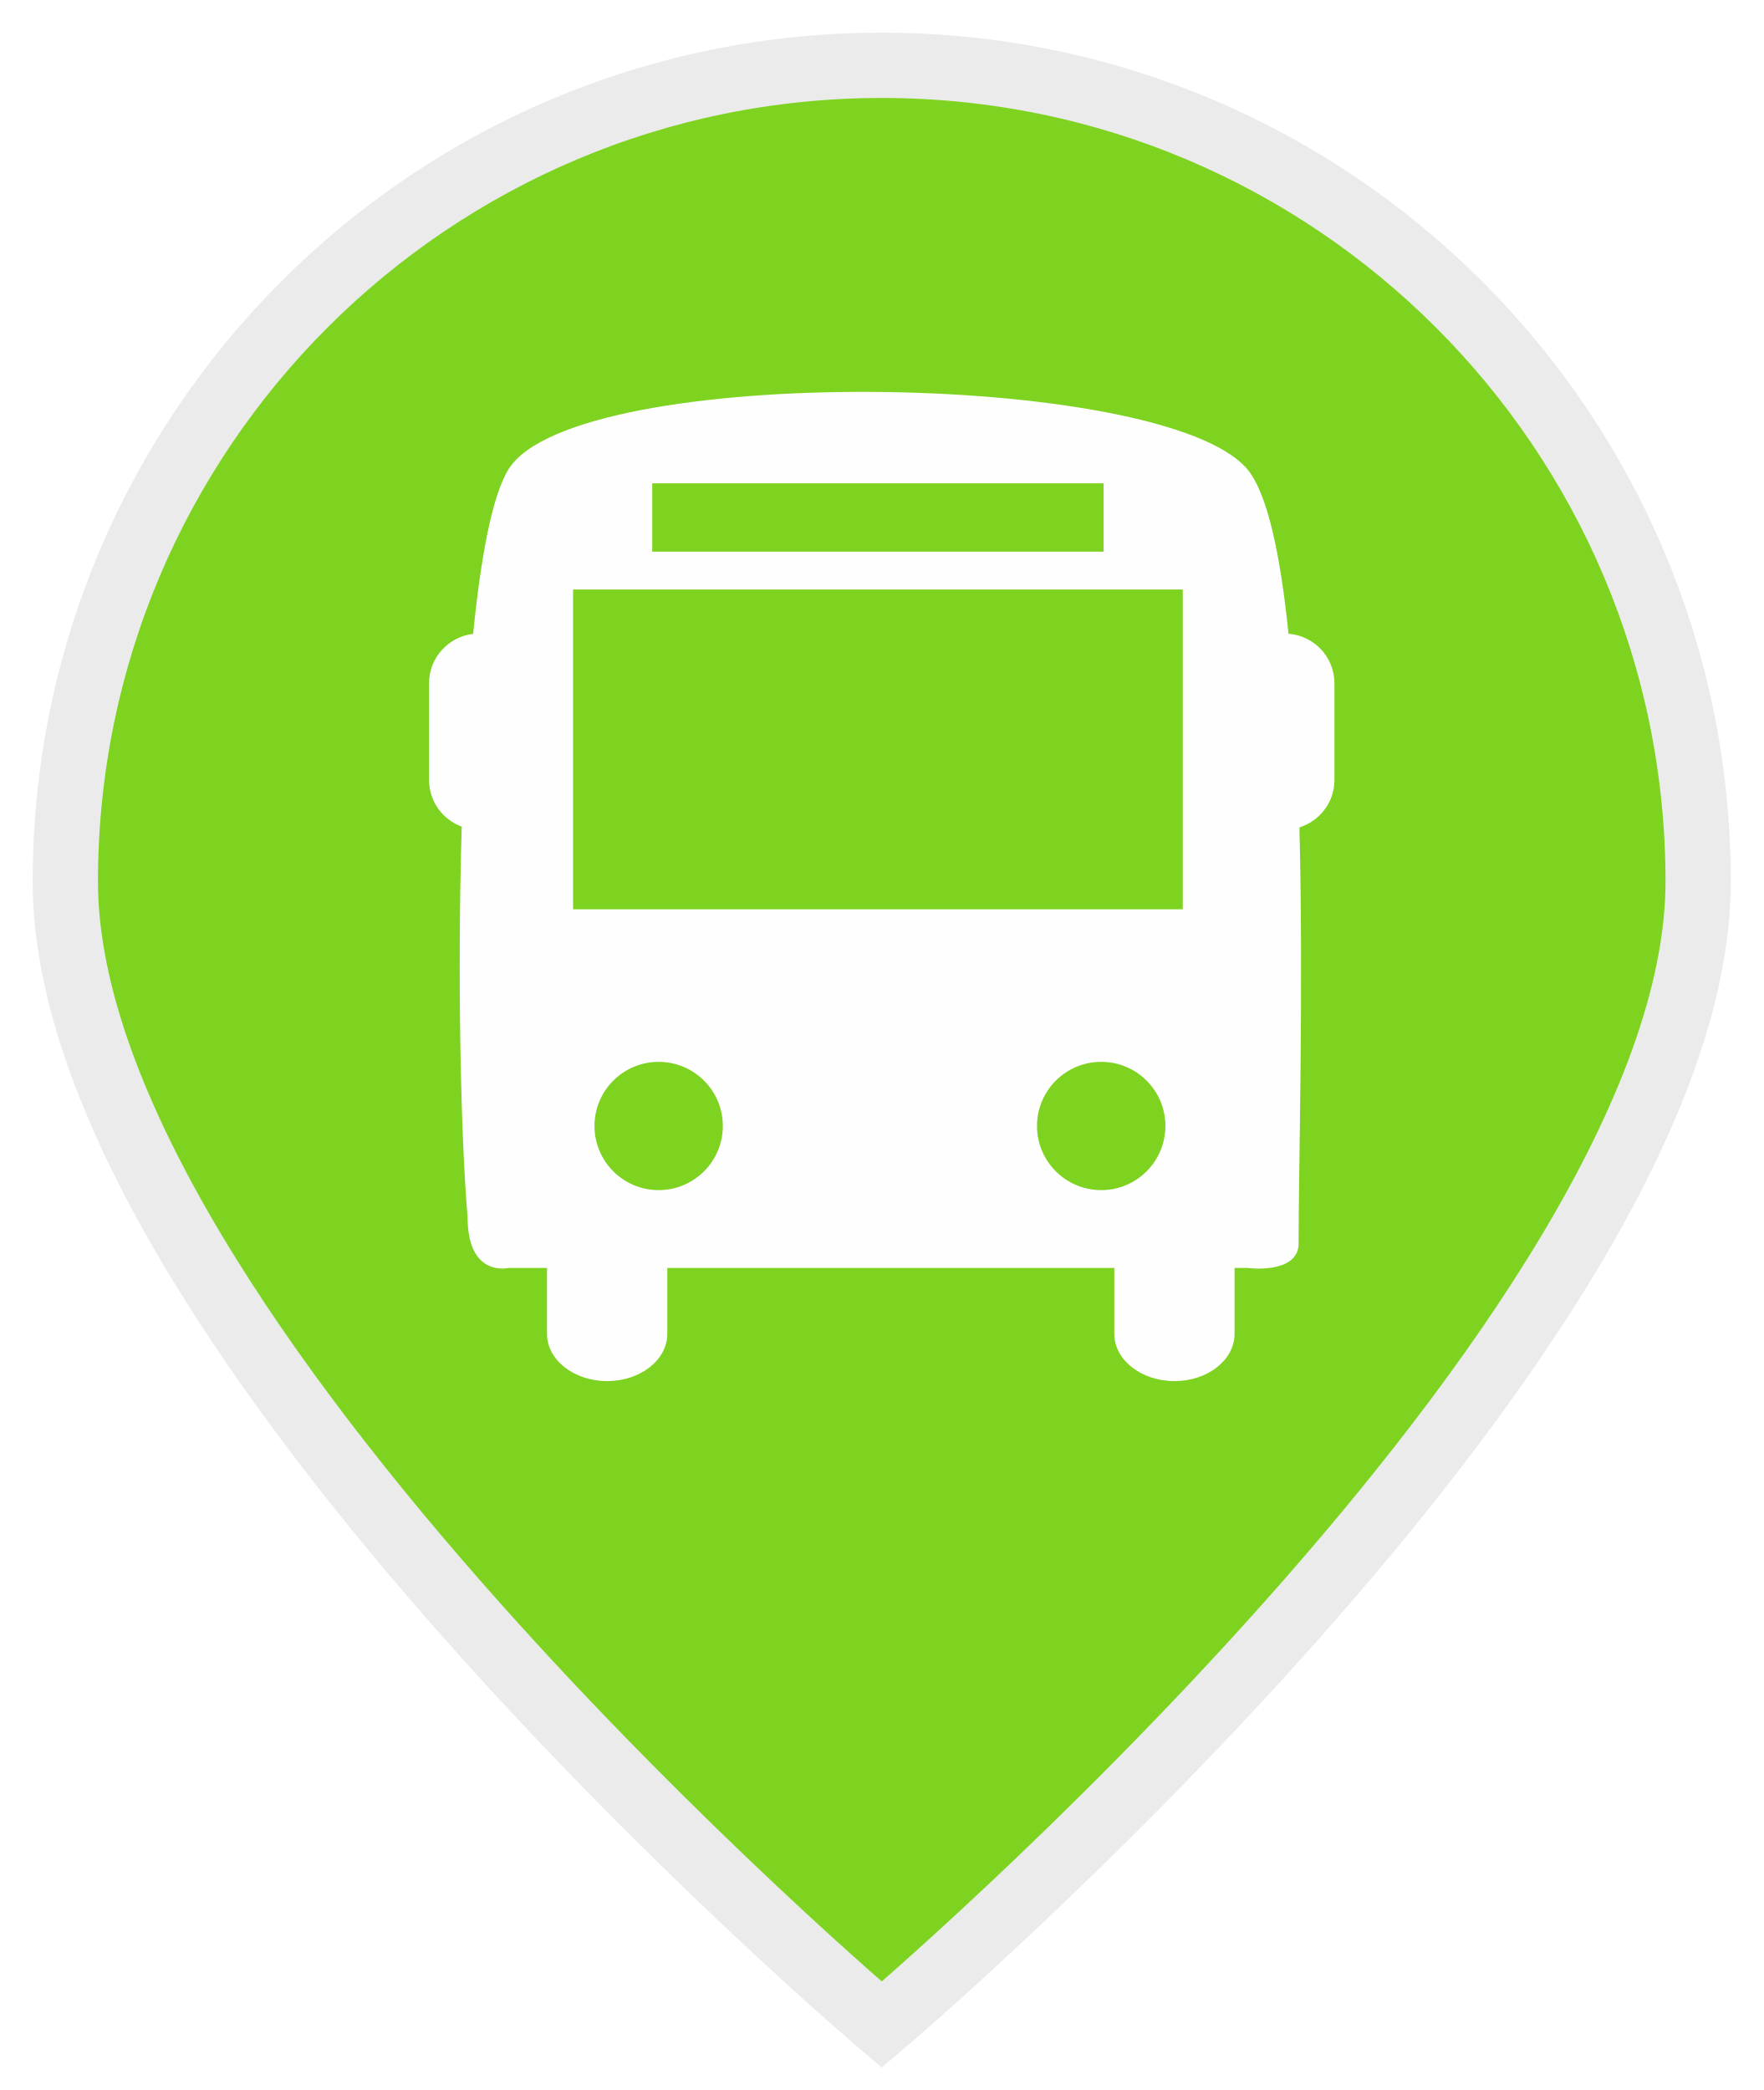
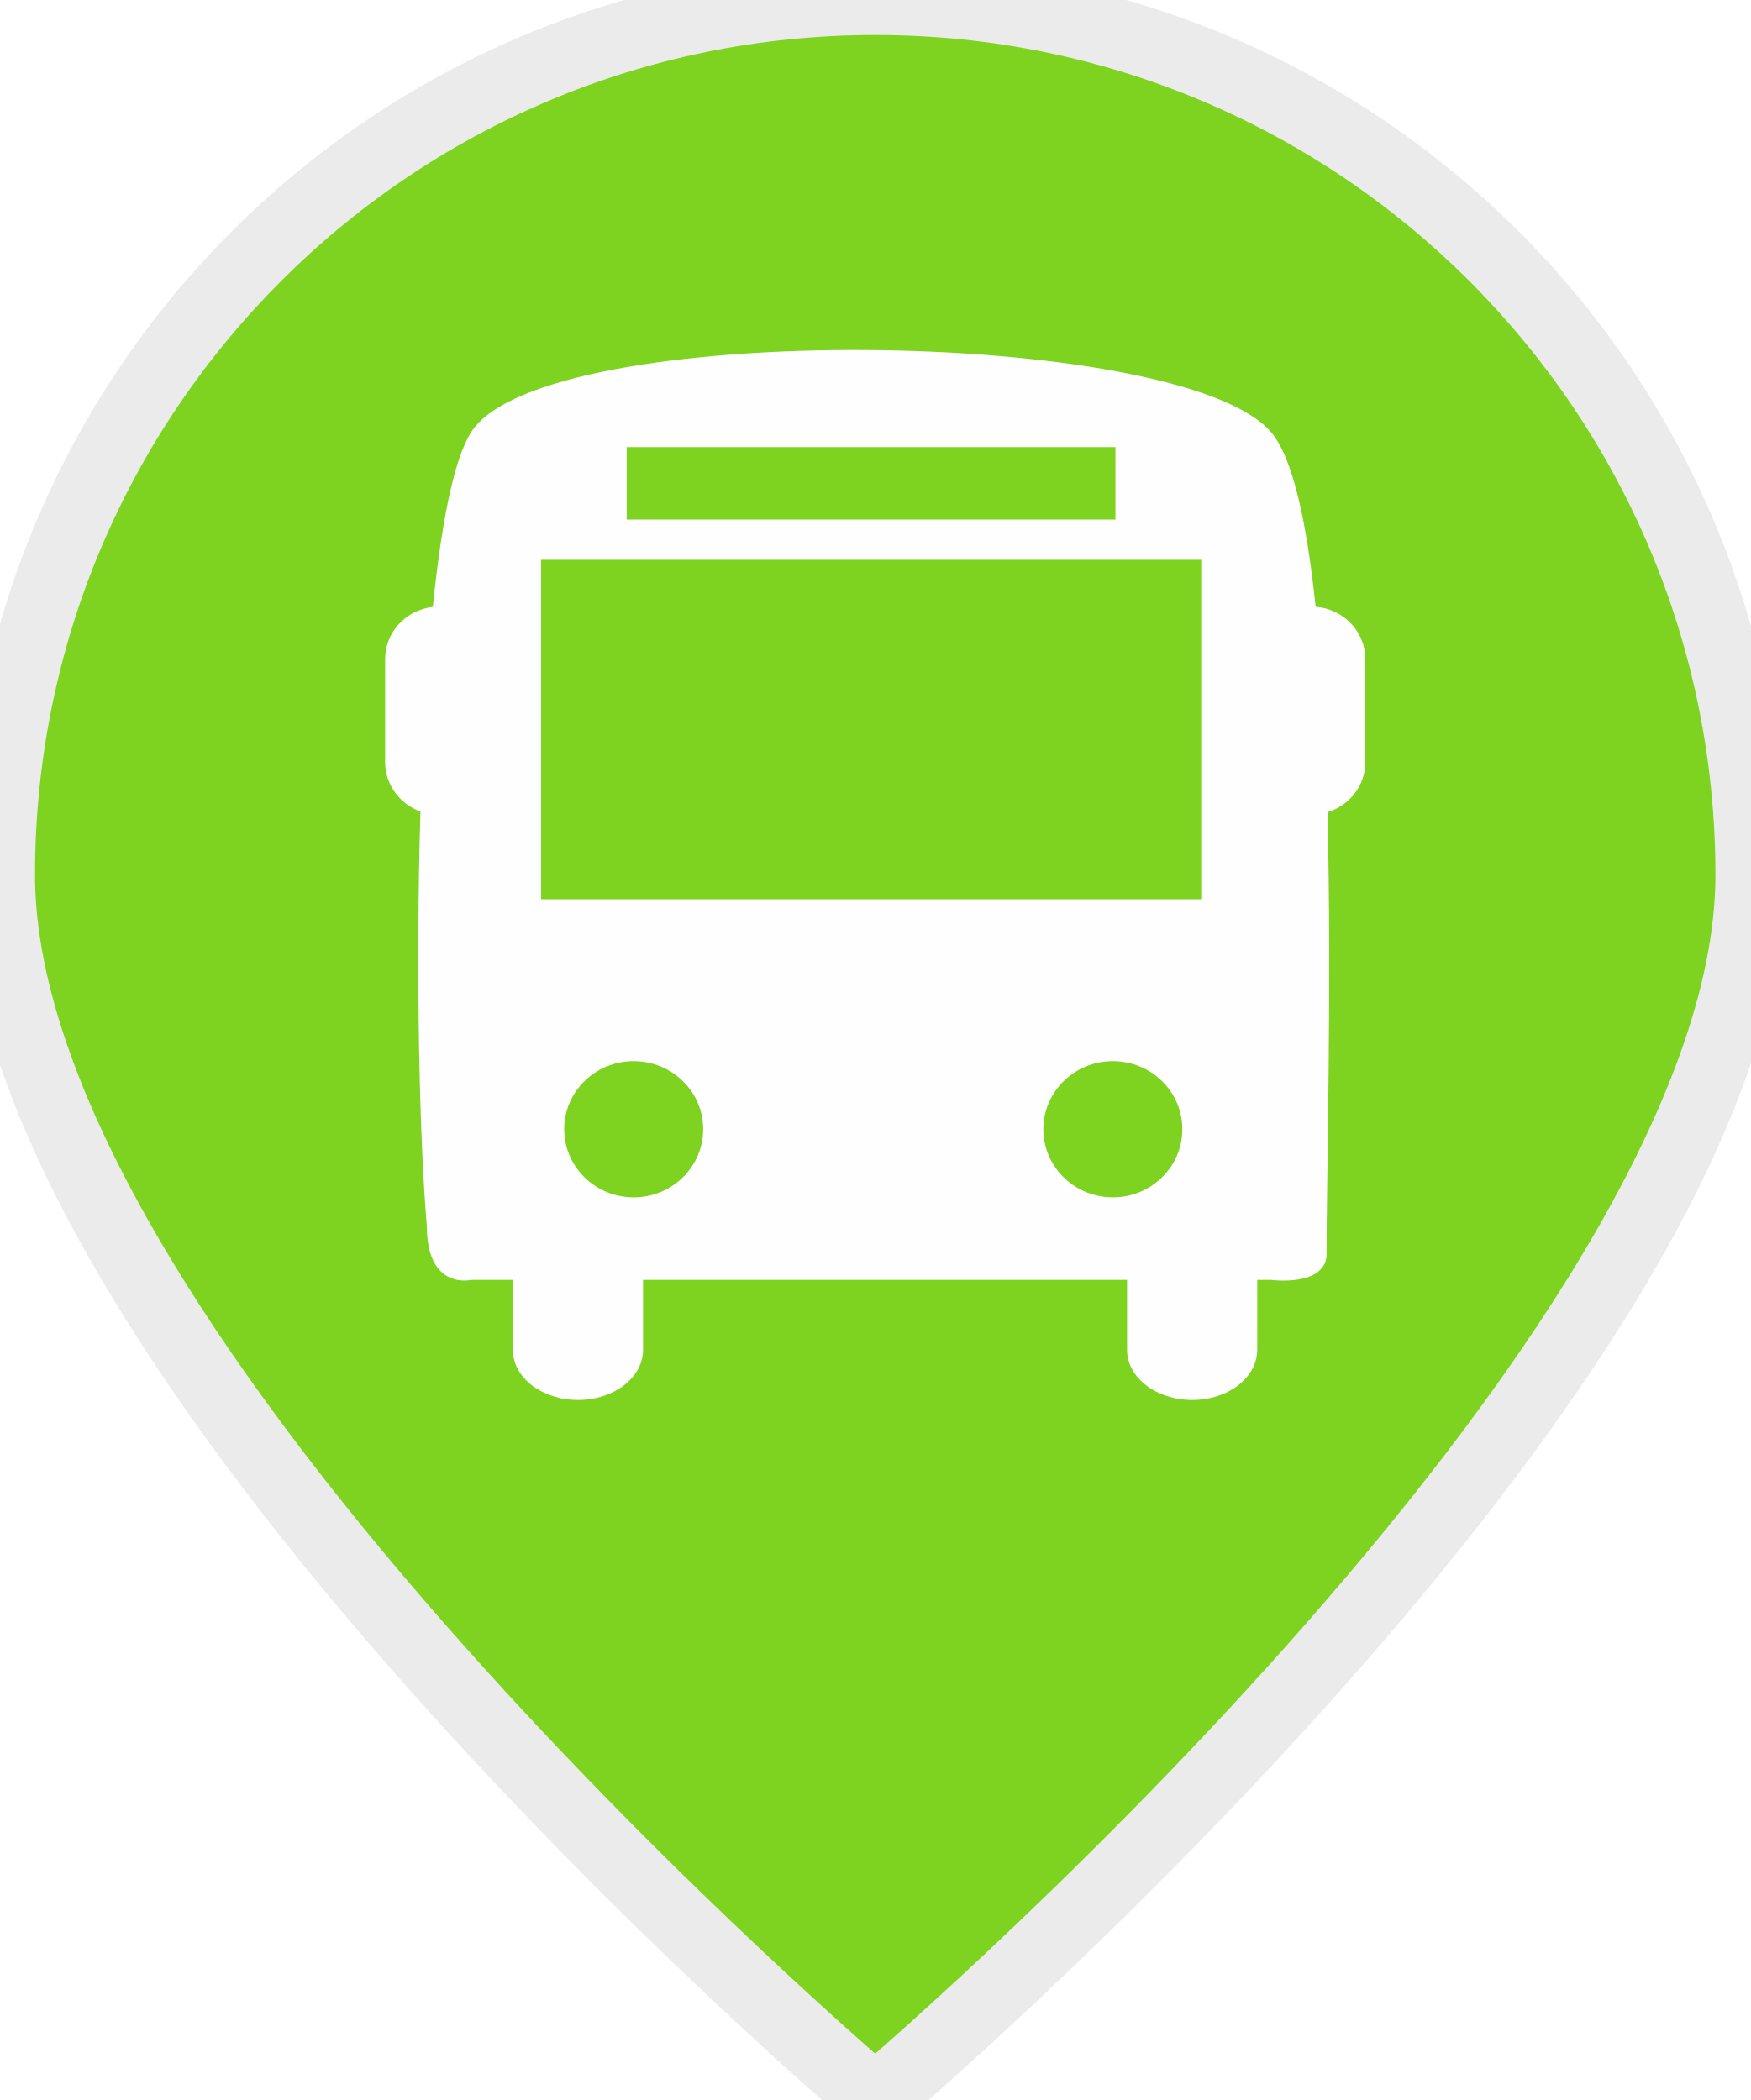
- <svg xmlns="http://www.w3.org/2000/svg" width="27px" height="32px" viewBox="0 0 27 32" version="1.1">
+ <svg xmlns="http://www.w3.org/2000/svg" width="25px" height="30px" viewBox="0 0 25 30" version="1.1">
  <defs />
-   <g id="Page-1" stroke="none" stroke-width="1" fill="none" fill-rule="evenodd">
-     <g id="ico-bus" transform="translate(1, 1)">
-       <g id="assets">
-         <g id="icon-bus">
-           <path d="M12.5,30 C12.5,30 25,19.404 25,12.5 C25,5.596 19.404,0 12.5,0 C5.596,0 0,5.596 0,12.5 C0,19.404 12.5,30 12.5,30 L12.5,30 Z" id="Oval-1" stroke="#EBEBEB" fill="#7ED321" />
-           <path d="M18.728,8.703 C18.604,7.494 18.407,6.553 18.096,6.183 C16.811,4.662 7.809,4.55 6.787,6.183 C6.537,6.583 6.362,7.521 6.244,8.705 C5.865,8.75 5.569,9.07 5.569,9.461 L5.569,10.942 C5.569,11.271 5.778,11.549 6.069,11.657 C6,13.99 6.056,16.424 6.159,17.634 C6.159,18.568 6.787,18.413 6.787,18.413 L7.375,18.413 L7.375,19.422 C7.375,19.822 7.788,20.146 8.296,20.146 C8.804,20.146 9.217,19.822 9.217,19.422 L9.217,18.413 L16.061,18.413 L16.061,19.422 C16.061,19.822 16.473,20.146 16.982,20.146 C17.49,20.146 17.902,19.822 17.902,19.422 L17.902,18.413 L18.096,18.413 C18.096,18.413 18.834,18.515 18.882,18.075 C18.882,16.868 18.958,14.193 18.895,11.668 C19.205,11.571 19.431,11.285 19.431,10.942 L19.431,9.461 C19.431,9.06 19.121,8.735 18.728,8.703 L18.728,8.703 L18.728,8.703 Z M8.986,6.4 L15.897,6.4 L15.897,7.446 L8.986,7.446 L8.986,6.4 L8.986,6.4 Z M9.084,17.222 C8.542,17.222 8.102,16.782 8.102,16.24 C8.102,15.697 8.542,15.258 9.084,15.258 C9.627,15.258 10.067,15.697 10.067,16.24 C10.067,16.782 9.627,17.222 9.084,17.222 L9.084,17.222 L9.084,17.222 Z M15.86,17.222 C15.318,17.222 14.877,16.782 14.877,16.24 C14.877,15.697 15.318,15.258 15.86,15.258 C16.403,15.258 16.843,15.697 16.843,16.24 C16.843,16.782 16.403,17.222 15.86,17.222 L15.86,17.222 L15.86,17.222 Z M17.109,12.922 L7.774,12.922 L7.774,8.026 L17.109,8.026 L17.109,12.922 L17.109,12.922 Z" id="Bus" fill="#FEFEFE" />
-         </g>
-       </g>
+   <g id="icons" stroke="none" stroke-width="1" fill="none" fill-rule="evenodd">
+     <g id="ico-bus4">
+       <path d="M12.5,30 C12.5,30 25,19.404 25,12.5 C25,5.596 19.404,0 12.5,0 C5.596,0 0,5.596 0,12.5 C0,19.404 12.5,30 12.5,30 Z" id="Marker" stroke="#EBEBEB" fill="#7ED321" />
+       <path d="M18.79,8.668 C18.665,7.47 18.466,6.538 18.152,6.172 C16.854,4.665 7.763,4.555 6.73,6.172 C6.478,6.568 6.301,7.497 6.182,8.67 C5.799,8.714 5.5,9.03 5.5,9.418 L5.5,10.885 C5.5,11.211 5.711,11.486 6.005,11.593 C5.935,13.903 5.992,16.314 6.096,17.512 C6.096,18.438 6.73,18.284 6.73,18.284 L7.324,18.284 L7.324,19.283 C7.324,19.679 7.741,20 8.254,20 C8.768,20 9.184,19.679 9.184,19.283 L9.184,18.284 L16.097,18.284 L16.097,19.283 C16.097,19.679 16.513,20 17.027,20 C17.54,20 17.956,19.679 17.956,19.283 L17.956,18.284 L18.152,18.284 C18.152,18.284 18.898,18.385 18.946,17.949 C18.946,16.753 19.022,14.104 18.959,11.603 C19.272,11.507 19.5,11.225 19.5,10.885 L19.5,9.418 C19.5,9.021 19.187,8.699 18.79,8.668 L18.79,8.668 Z M8.951,6.387 L15.931,6.387 L15.931,7.422 L8.951,7.422 L8.951,6.387 L8.951,6.387 Z M9.05,17.105 C8.502,17.105 8.058,16.669 8.058,16.131 C8.058,15.594 8.502,15.159 9.05,15.159 C9.598,15.159 10.043,15.594 10.043,16.131 C10.043,16.669 9.599,17.105 9.05,17.105 L9.05,17.105 Z M15.894,17.105 C15.346,17.105 14.901,16.669 14.901,16.131 C14.901,15.594 15.346,15.159 15.894,15.159 C16.442,15.159 16.886,15.594 16.886,16.131 C16.887,16.669 16.442,17.105 15.894,17.105 L15.894,17.105 Z M17.156,12.846 L7.727,12.846 L7.727,7.997 L17.156,7.997 L17.156,12.846 L17.156,12.846 Z" id="Bus" fill="#FEFEFE" />
    </g>
  </g>
</svg>
